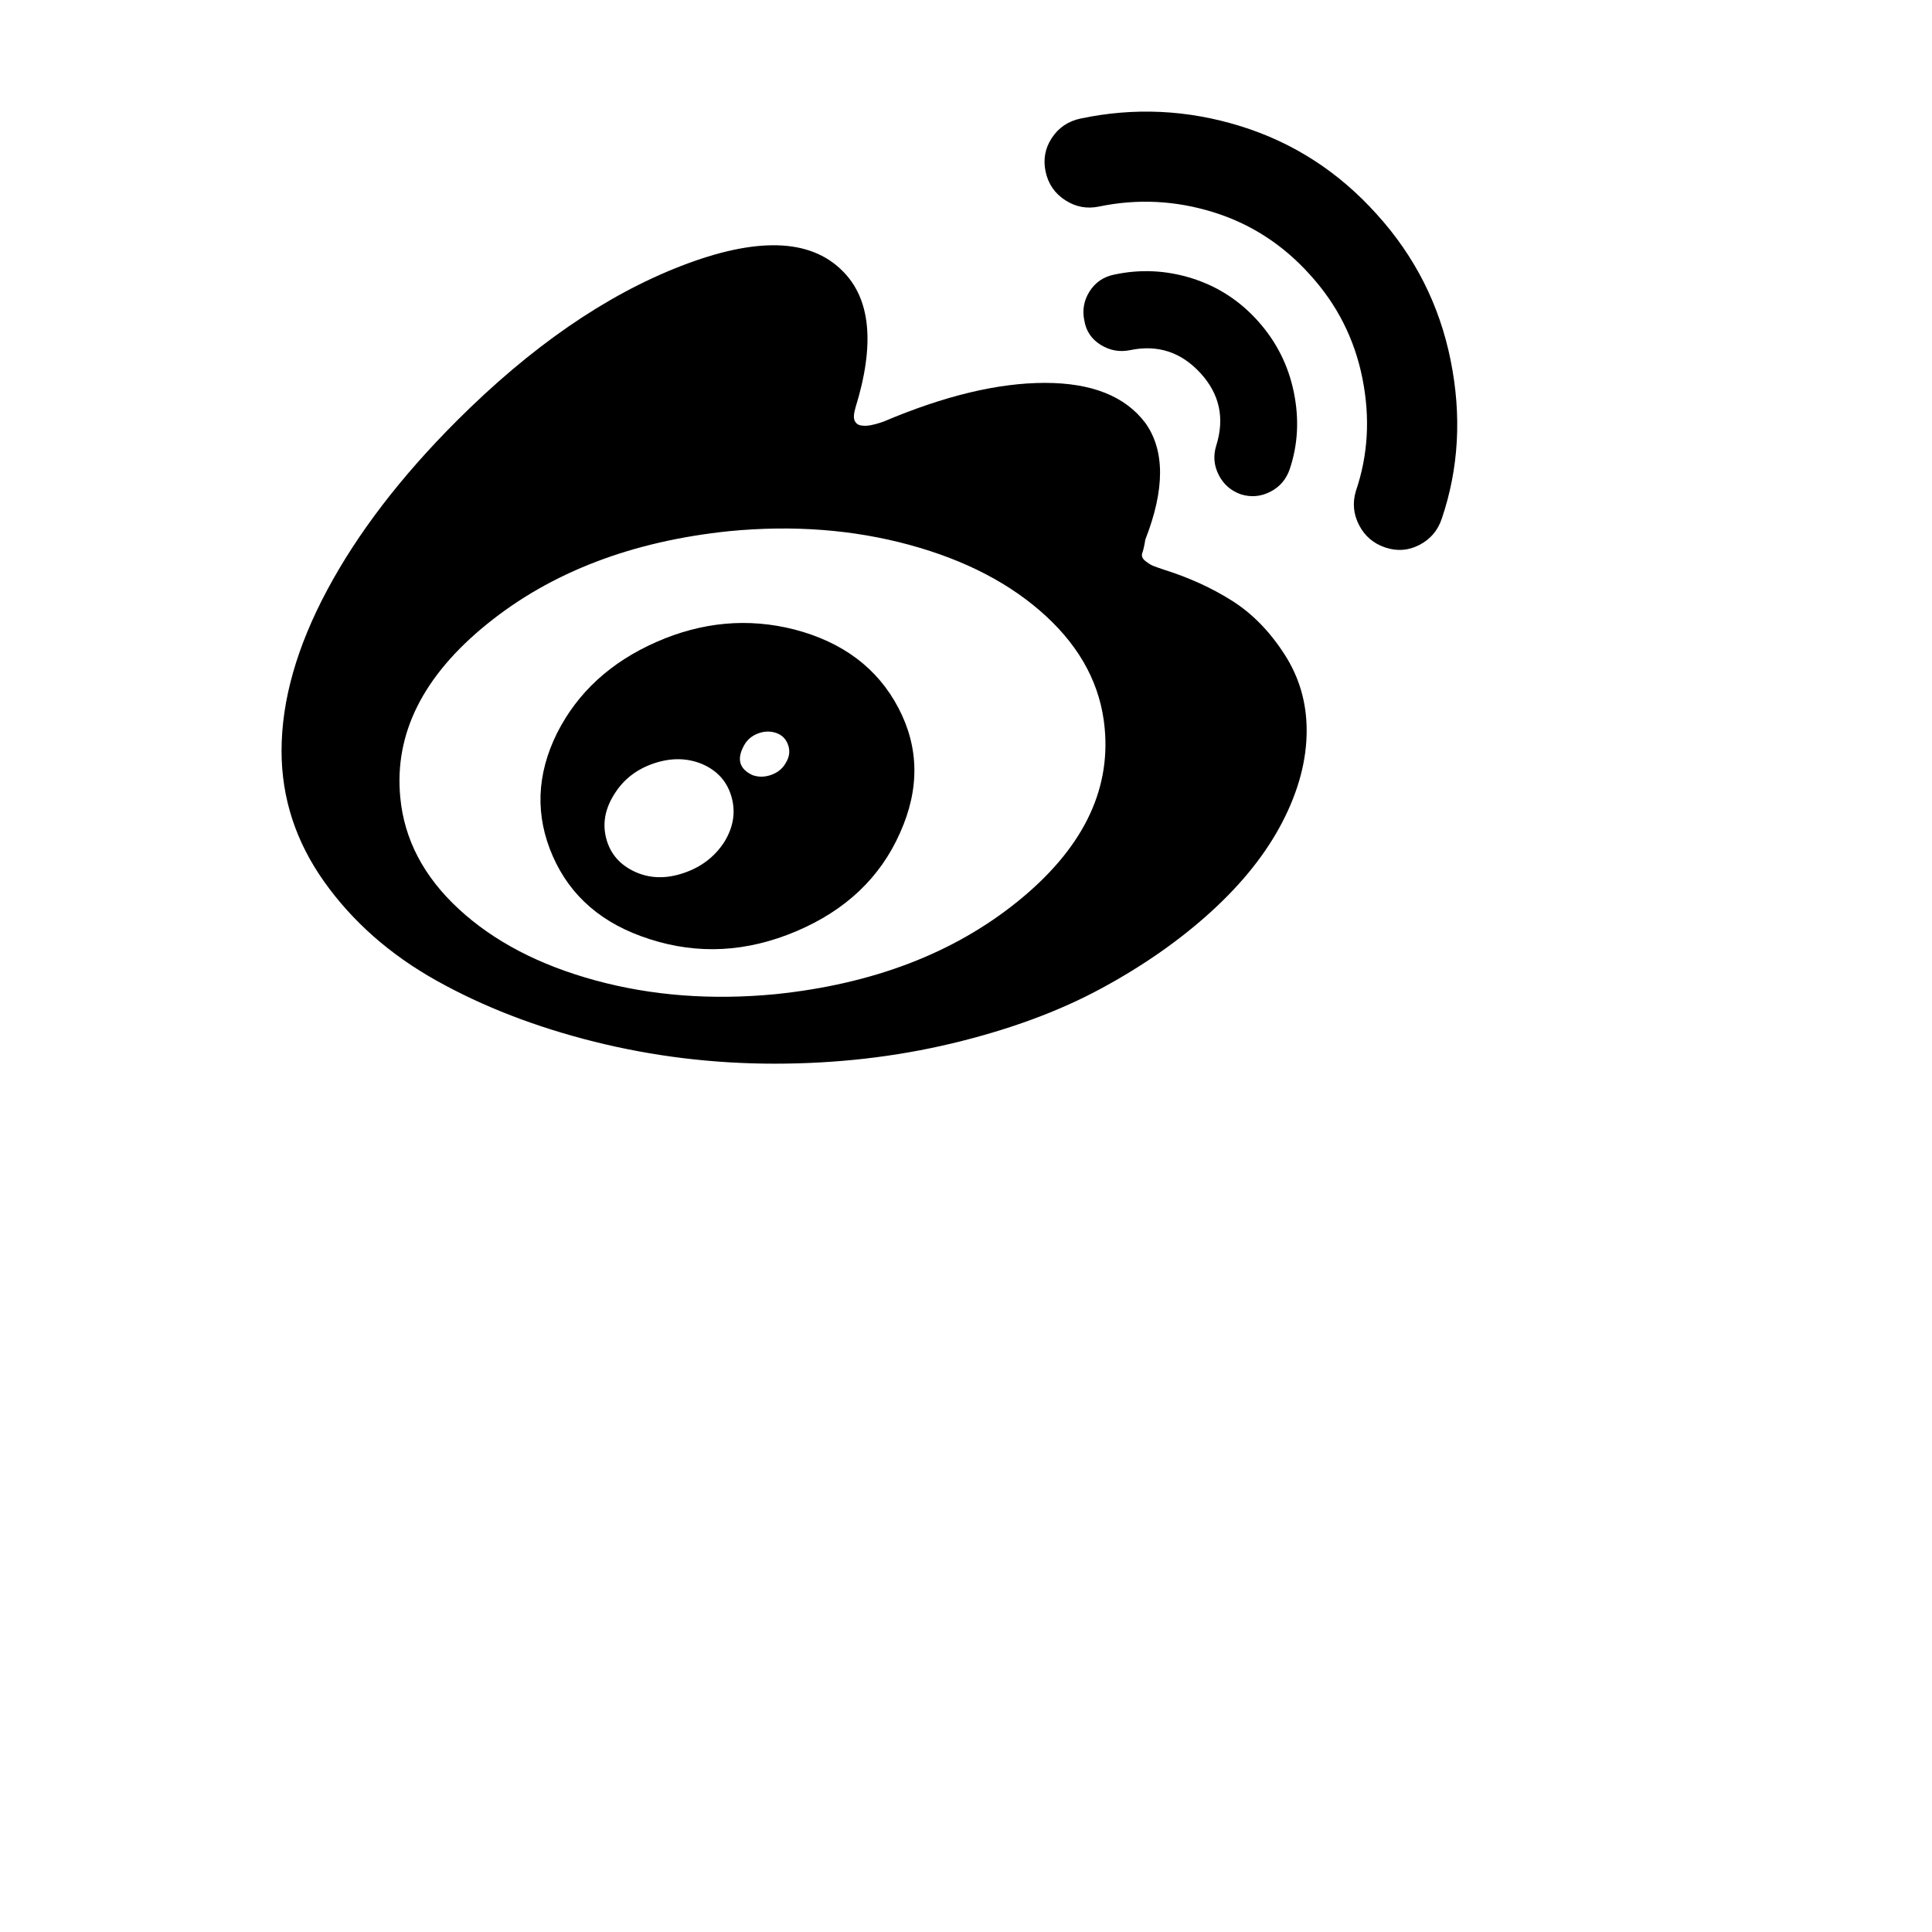
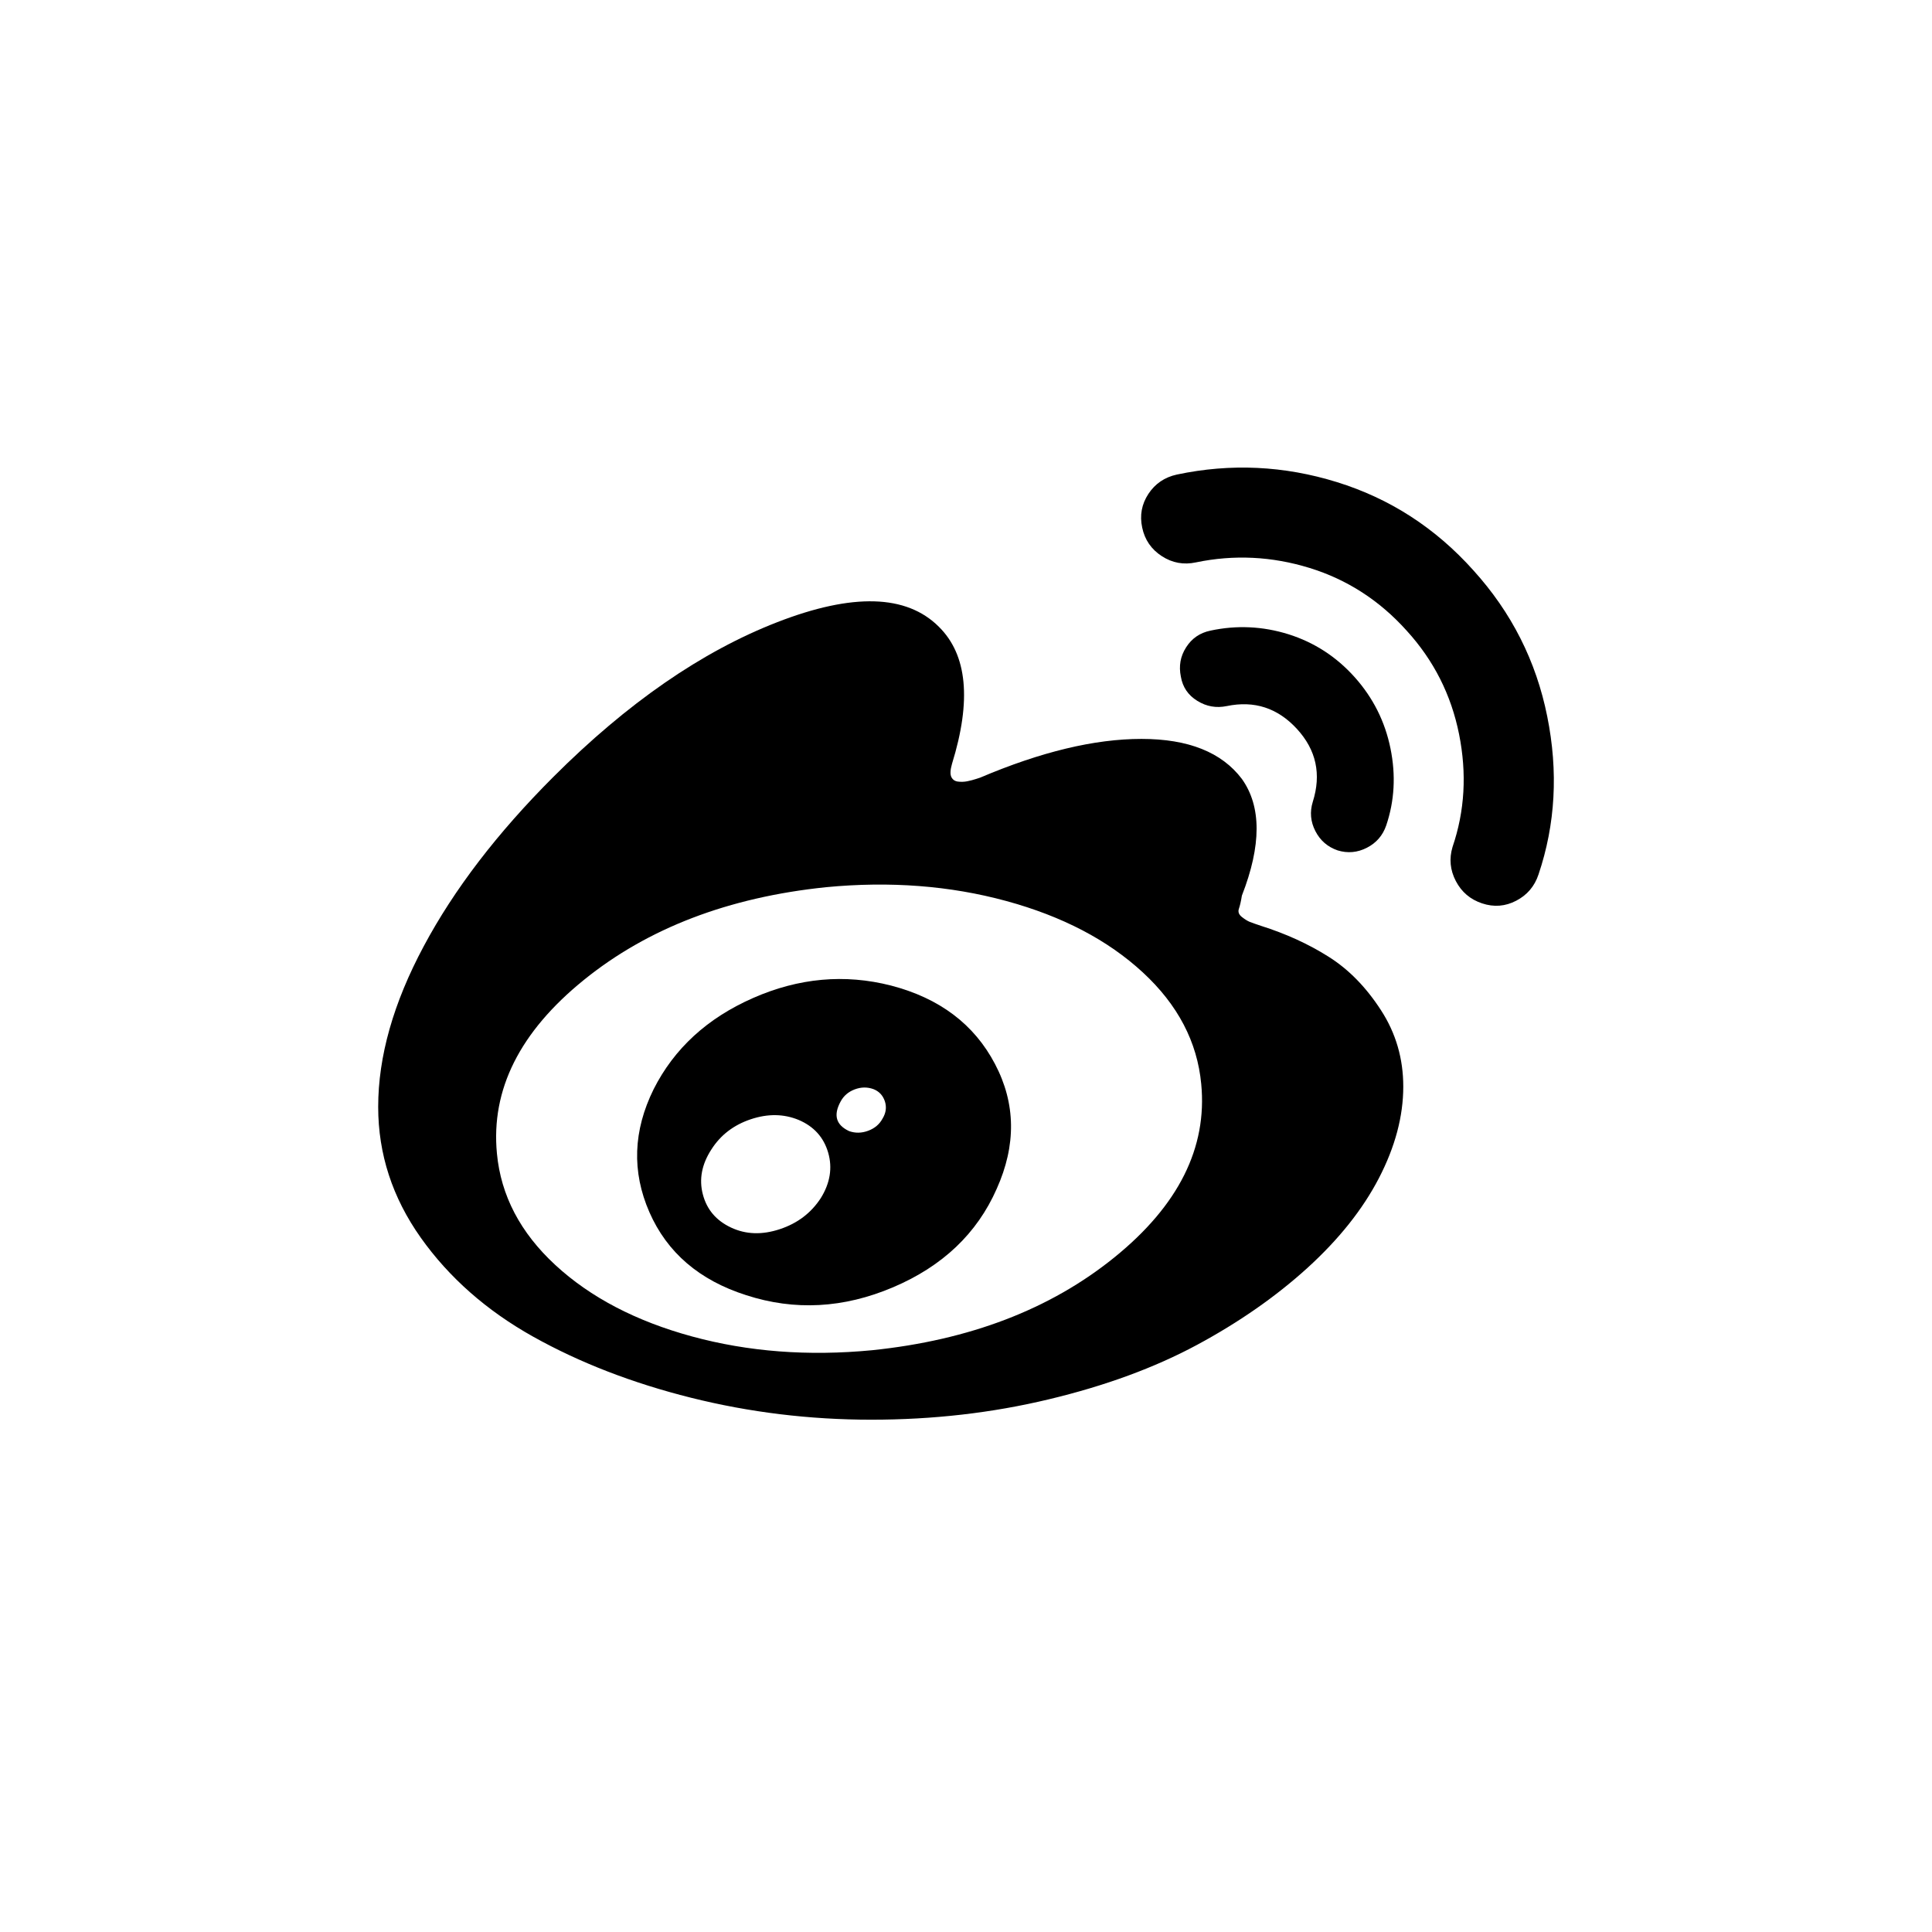
- <svg width="240px" height="240px" viewBox="0 0 240 240" xml:space="preserve">
+ <svg xmlns="http://www.w3.org/2000/svg" version="1.1" id="图层_1" x="0px" y="0px" width="240px" height="240px" viewBox="0 0 240 240" enable-background="new 0 0 240 240" xml:space="preserve">
  <g>
-     <path d="M153.029,74.613c-2.497-1.576-5.295-2.852-8.391-3.83c-0.652-0.218-1.115-0.38-1.386-0.489 c-0.272-0.109-0.599-0.312-0.978-0.611c-0.381-0.299-0.504-0.639-0.367-1.019s0.258-0.923,0.367-1.629 c2.442-6.246,2.442-11.08,0-14.502c-2.5-3.313-6.654-4.97-12.467-4.97c-5.812,0-12.492,1.603-20.041,4.807l-0.49,0.163 c-0.324,0.109-0.691,0.203-1.098,0.285c-0.408,0.082-0.802,0.095-1.182,0.041c-0.379-0.054-0.651-0.244-0.814-0.57 c-0.163-0.326-0.135-0.869,0.082-1.63c2.443-7.876,1.901-13.551-1.63-17.028c-4.019-4.019-10.713-4.209-20.083-0.57 C75.183,36.701,65.909,43.11,56.729,52.29c-6.952,6.952-12.316,13.959-16.091,21.02c-3.775,7.062-5.662,13.714-5.662,19.962 c0,5.865,1.765,11.283,5.295,16.254c3.531,4.97,8.188,9.071,13.973,12.302c5.784,3.231,12.316,5.758,19.594,7.577 c7.278,1.819,14.747,2.729,22.405,2.729c7.659,0,15.005-0.841,22.038-2.524c7.033-1.685,13.171-3.938,18.412-6.763 c5.242-2.823,9.818-6.015,13.729-9.573c3.911-3.558,6.871-7.277,8.881-11.162c2.01-3.883,3.016-7.672,3.016-11.365 c0-3.475-0.922-6.641-2.771-9.492C157.702,78.401,155.529,76.188,153.029,74.613z M126.43,111.973 c-7.957,6.435-17.992,10.278-30.104,11.527c-7.93,0.761-15.385,0.191-22.364-1.711s-12.642-4.861-16.987-8.881 c-4.345-4.02-6.762-8.637-7.251-13.852c-0.761-7.93,2.838-15.112,10.795-21.549s17.992-10.28,30.104-11.529 c7.93-0.761,15.385-0.19,22.363,1.711c6.979,1.901,12.642,4.861,16.988,8.88c4.346,4.02,6.762,8.637,7.25,13.851 C137.984,98.352,134.387,105.534,126.43,111.973z" />
-     <path d="M98.689,78.2c-5.757-1.466-11.474-0.949-17.15,1.549c-5.676,2.498-9.79,6.272-12.343,11.324 c-2.553,5.159-2.73,10.251-0.53,15.276c2.2,5.024,6.205,8.459,12.017,10.307c6.029,1.955,12.113,1.629,18.25-0.979 c6.138-2.607,10.428-6.682,12.874-12.221c2.442-5.432,2.375-10.605-0.205-15.521C109.021,83.021,104.718,79.776,98.689,78.2z  M89.971,104.598c-1.195,1.846-2.892,3.137-5.093,3.869c-2.2,0.734-4.224,0.666-6.07-0.203c-1.846-0.869-3.014-2.24-3.503-4.115 c-0.489-1.872-0.136-3.732,1.059-5.579c1.14-1.794,2.77-3.042,4.888-3.748c2.119-0.706,4.101-0.679,5.948,0.082 c1.901,0.813,3.124,2.172,3.667,4.073C91.41,100.877,91.112,102.75,89.971,104.598z M97.629,94.738 c-0.38,0.707-0.978,1.209-1.792,1.508c-0.815,0.299-1.603,0.312-2.363,0.041c-1.629-0.761-1.982-1.982-1.059-3.666 c0.38-0.707,0.964-1.209,1.751-1.508s1.561-0.312,2.322-0.041c0.706,0.271,1.181,0.775,1.426,1.508 C98.158,93.312,98.064,94.033,97.629,94.738z" />
-     <path d="M151.4,59.012c0.599,1.168,1.521,1.969,2.771,2.404c1.25,0.38,2.458,0.272,3.626-0.326c1.167-0.597,1.969-1.52,2.403-2.77 c1.032-3.041,1.209-6.233,0.528-9.573c-0.678-3.34-2.158-6.287-4.438-8.84c-2.281-2.553-5.026-4.332-8.229-5.337 c-3.205-1.005-6.437-1.154-9.695-0.448c-1.305,0.272-2.309,0.965-3.016,2.078c-0.705,1.113-0.922,2.322-0.65,3.625 c0.218,1.304,0.895,2.309,2.035,3.015c1.142,0.706,2.363,0.923,3.668,0.652c3.422-0.706,6.326,0.245,8.718,2.852 c2.39,2.606,3.041,5.621,1.955,9.043C150.693,56.636,150.803,57.845,151.4,59.012z" />
-     <path d="M180.202,44.754c-1.386-6.87-4.44-12.913-9.166-18.127c-4.726-5.268-10.374-8.921-16.948-10.959 c-6.572-2.037-13.197-2.349-19.88-0.937c-1.521,0.326-2.703,1.127-3.544,2.404c-0.842,1.277-1.1,2.675-0.773,4.196 c0.325,1.521,1.139,2.702,2.444,3.544c1.302,0.842,2.715,1.1,4.235,0.774c4.726-0.977,9.425-0.746,14.096,0.693 c4.671,1.439,8.691,4.032,12.059,7.78c3.367,3.694,5.541,7.984,6.518,12.873c0.979,4.888,0.707,9.559-0.814,14.013 c-0.434,1.467-0.299,2.879,0.408,4.237c0.705,1.358,1.792,2.281,3.258,2.77c1.467,0.488,2.879,0.38,4.237-0.326 s2.282-1.792,2.771-3.259C181.221,58.184,181.587,51.625,180.202,44.754z" />
+     <path d="M165.03,118.84c-2.5-1.58-5.29-2.85-8.39-3.83c-0.65-0.22-1.12-0.38-1.39-0.49s-0.6-0.31-0.98-0.61   c-0.38-0.3-0.5-0.64-0.37-1.02s0.26-0.92,0.37-1.63c2.44-6.25,2.44-11.08,0-14.5c-2.5-3.31-6.65-4.97-12.47-4.97   s-12.49,1.6-20.04,4.81l-0.49,0.16c-0.32,0.11-0.69,0.2-1.1,0.29c-0.41,0.08-0.8,0.09-1.18,0.04c-0.38-0.05-0.65-0.24-0.81-0.57   s-0.14-0.87,0.08-1.63c2.44-7.88,1.9-13.55-1.63-17.03c-4.02-4.02-10.71-4.21-20.08-0.57c-9.37,3.64-18.64,10.05-27.82,19.23   c-6.95,6.95-12.32,13.96-16.09,21.02c-3.78,7.06-5.66,13.71-5.66,19.96c0,5.87,1.77,11.28,5.29,16.25   c3.53,4.97,8.19,9.07,13.97,12.3c5.78,3.23,12.32,5.76,19.59,7.58c7.28,1.82,14.75,2.73,22.41,2.73c7.66,0,15-0.84,22.04-2.53   c7.03-1.68,13.17-3.94,18.41-6.76s9.82-6.02,13.73-9.57c3.91-3.56,6.87-7.28,8.88-11.16c2.01-3.88,3.02-7.67,3.02-11.36   c0-3.48-0.92-6.64-2.77-9.49C169.7,122.63,167.53,120.41,165.03,118.84z M138.43,156.2c-7.96,6.44-17.99,10.28-30.1,11.53   c-7.93,0.76-15.39,0.19-22.36-1.71s-12.64-4.86-16.99-8.88c-4.35-4.02-6.76-8.64-7.25-13.85c-0.76-7.93,2.84-15.11,10.79-21.55   s17.99-10.28,30.1-11.53c7.93-0.76,15.38-0.19,22.36,1.71c6.98,1.9,12.64,4.86,16.99,8.88c4.35,4.02,6.76,8.64,7.25,13.85   C149.99,142.58,146.39,149.76,138.43,156.2z" />
+     <path d="M110.69,122.43c-5.76-1.47-11.47-0.95-17.15,1.55c-5.68,2.5-9.79,6.27-12.34,11.32c-2.55,5.16-2.73,10.25-0.53,15.28   c2.2,5.02,6.21,8.46,12.02,10.31c6.03,1.96,12.11,1.63,18.25-0.98c6.14-2.61,10.43-6.68,12.87-12.22   c2.44-5.43,2.38-10.61-0.21-15.52C121.02,127.25,116.72,124,110.69,122.43z M101.97,148.82c-1.2,1.85-2.89,3.14-5.09,3.87   c-2.2,0.73-4.22,0.67-6.07-0.2c-1.85-0.87-3.01-2.24-3.5-4.12c-0.49-1.87-0.14-3.73,1.06-5.58c1.14-1.79,2.77-3.04,4.89-3.75   c2.12-0.71,4.1-0.68,5.95,0.08c1.9,0.81,3.12,2.17,3.67,4.07S103.11,146.98,101.97,148.82z M109.63,138.96   c-0.38,0.71-0.98,1.21-1.79,1.51c-0.81,0.3-1.6,0.31-2.36,0.04c-1.63-0.76-1.98-1.98-1.06-3.67c0.38-0.71,0.96-1.21,1.75-1.51   s1.56-0.31,2.32-0.04c0.71,0.27,1.18,0.78,1.43,1.51C110.16,137.54,110.06,138.26,109.63,138.96z" />
+     <path d="M163.4,103.24c0.6,1.17,1.52,1.97,2.77,2.4c1.25,0.38,2.46,0.27,3.63-0.33c1.17-0.6,1.97-1.52,2.4-2.77   c1.03-3.04,1.21-6.23,0.53-9.57s-2.16-6.29-4.44-8.84c-2.28-2.55-5.03-4.33-8.23-5.34c-3.21-1-6.44-1.15-9.7-0.45   c-1.3,0.27-2.31,0.96-3.02,2.08c-0.71,1.11-0.92,2.32-0.65,3.63c0.22,1.3,0.9,2.31,2.04,3.01c1.14,0.71,2.36,0.92,3.67,0.65   c3.42-0.71,6.33,0.24,8.72,2.85c2.39,2.61,3.04,5.62,1.96,9.04C162.69,100.86,162.8,102.07,163.4,103.24z" />
+     <path d="M192.2,88.98c-1.38-6.87-4.44-12.91-9.17-18.13c-4.72-5.27-10.37-8.92-16.95-10.96c-6.57-2.04-13.2-2.35-19.88-0.94   c-1.52,0.33-2.7,1.13-3.54,2.4c-0.84,1.28-1.1,2.68-0.77,4.2c0.32,1.52,1.14,2.7,2.44,3.54c1.3,0.84,2.71,1.1,4.24,0.77   c4.72-0.98,9.42-0.75,14.1,0.69c4.67,1.44,8.69,4.03,12.06,7.78c3.37,3.69,5.54,7.98,6.52,12.87c0.98,4.89,0.71,9.56-0.81,14.01   c-0.44,1.47-0.3,2.88,0.41,4.24c0.71,1.36,1.79,2.28,3.26,2.77c1.47,0.49,2.88,0.38,4.24-0.33c1.36-0.71,2.28-1.79,2.77-3.26   C193.22,102.41,193.59,95.85,192.2,88.98z" />
  </g>
</svg>
